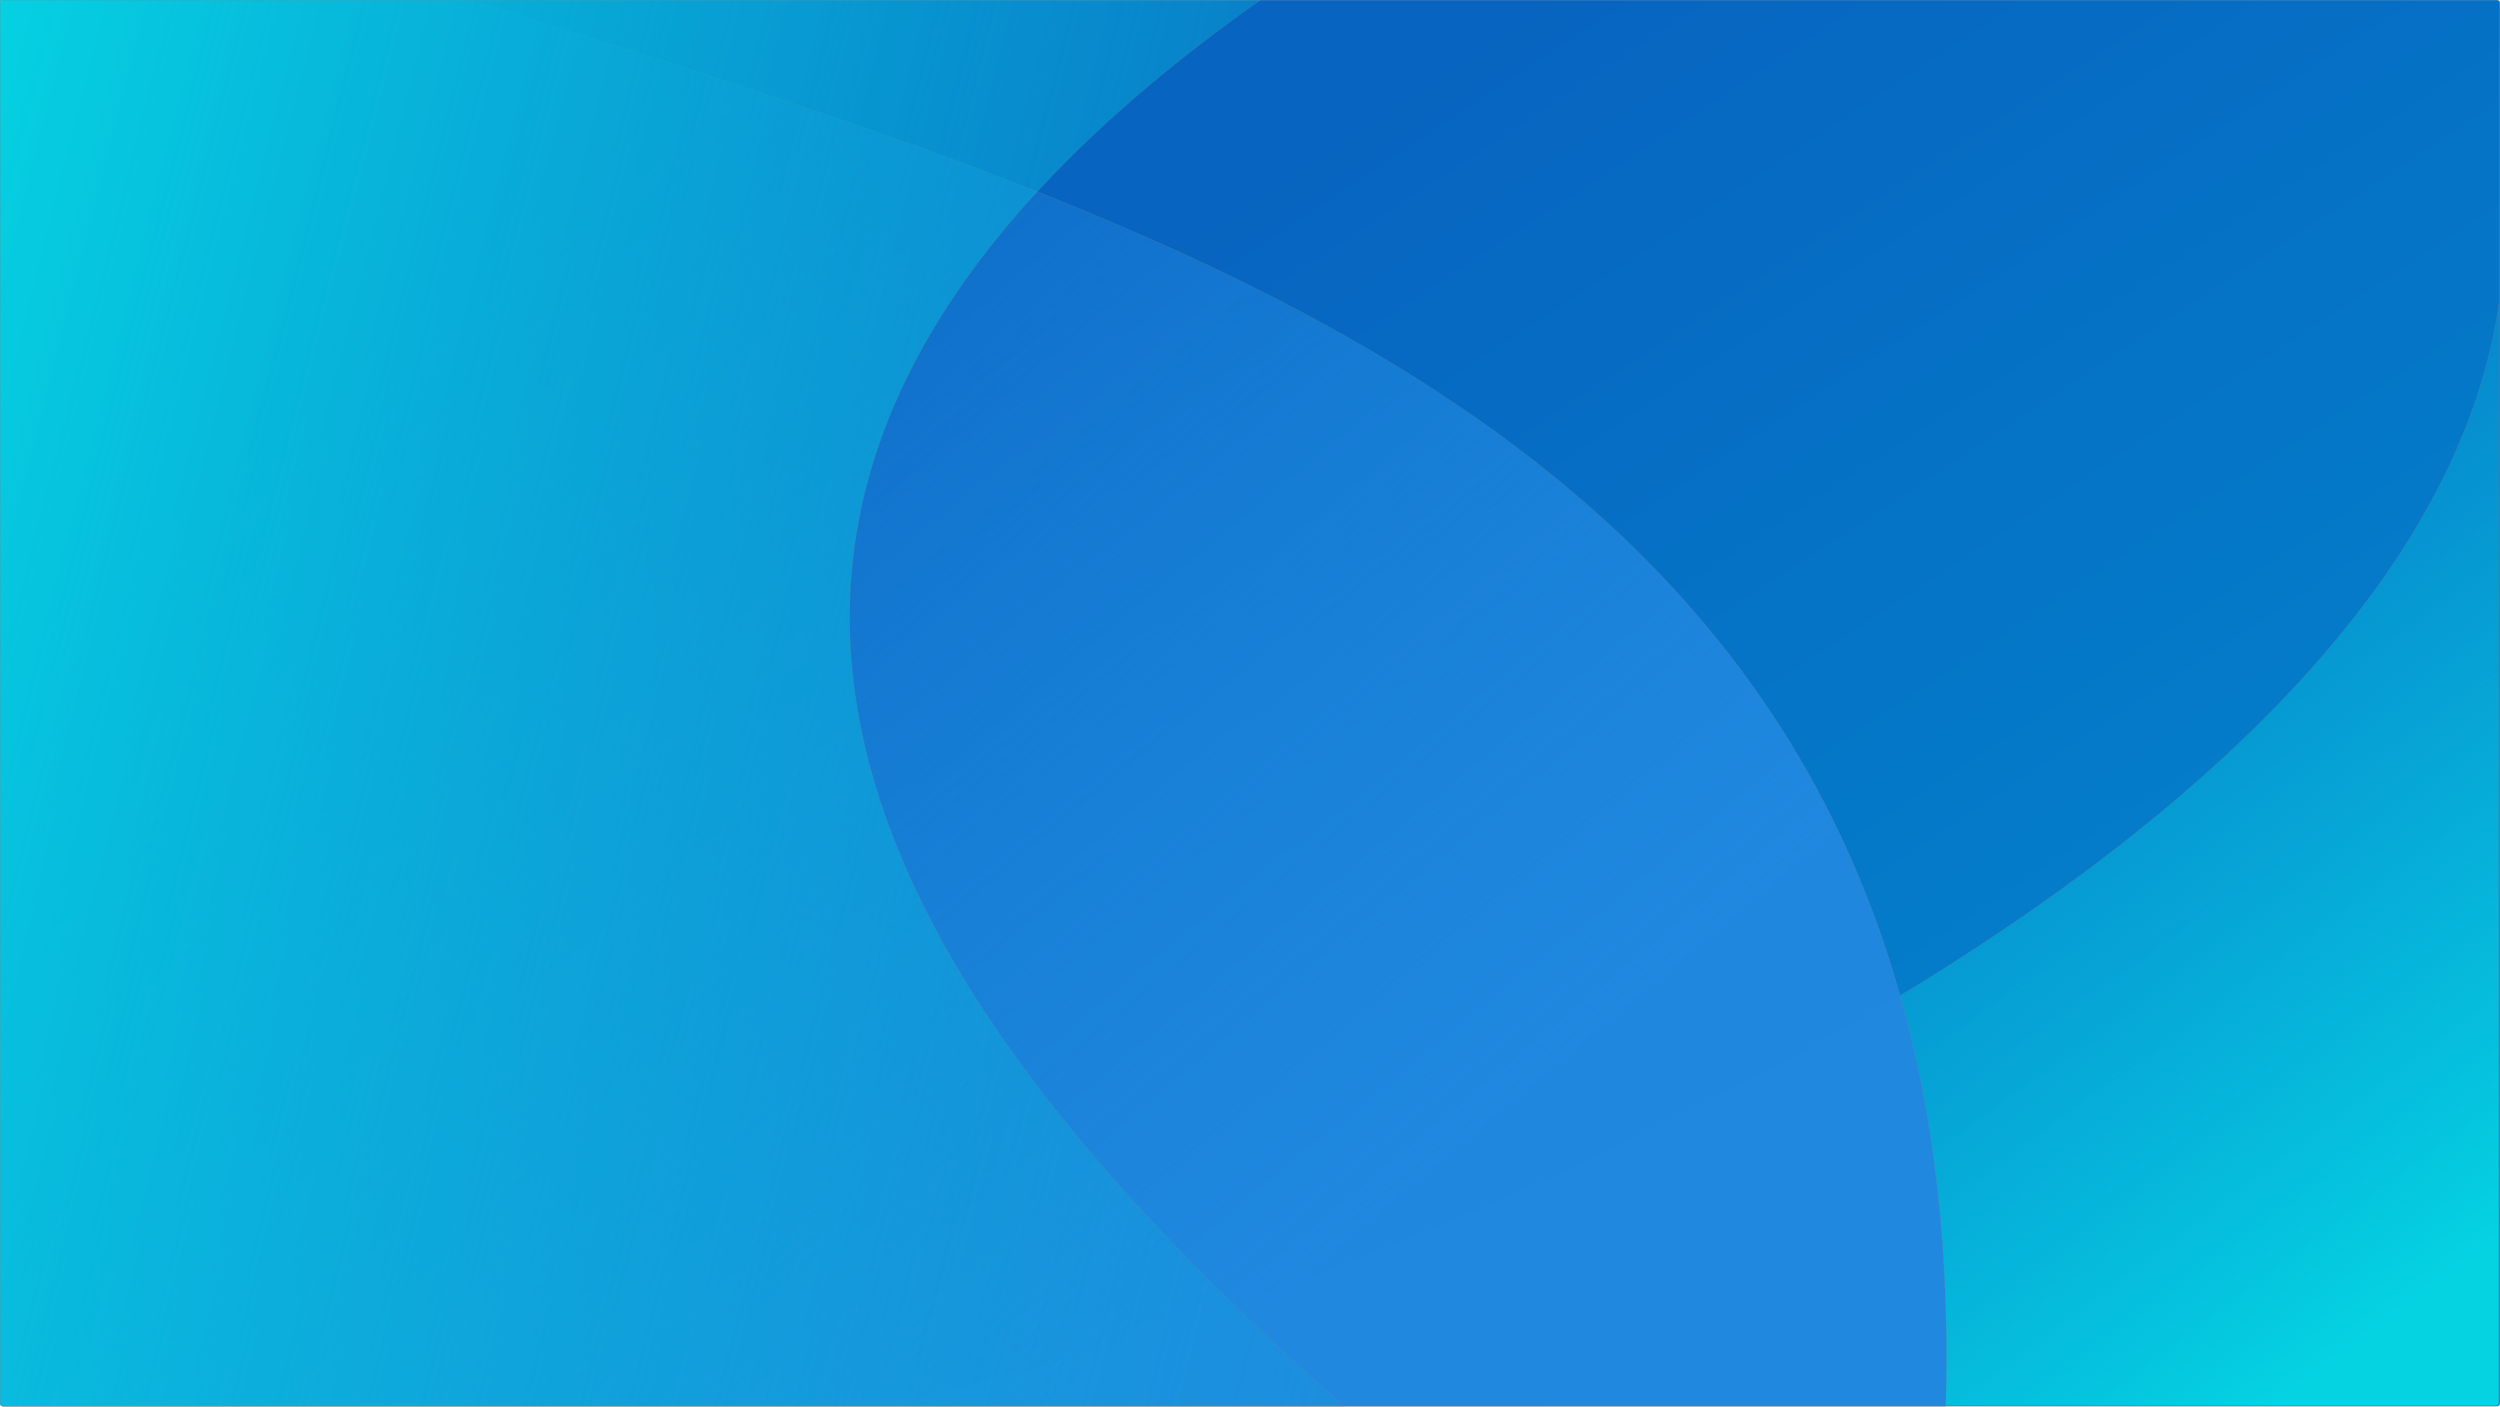
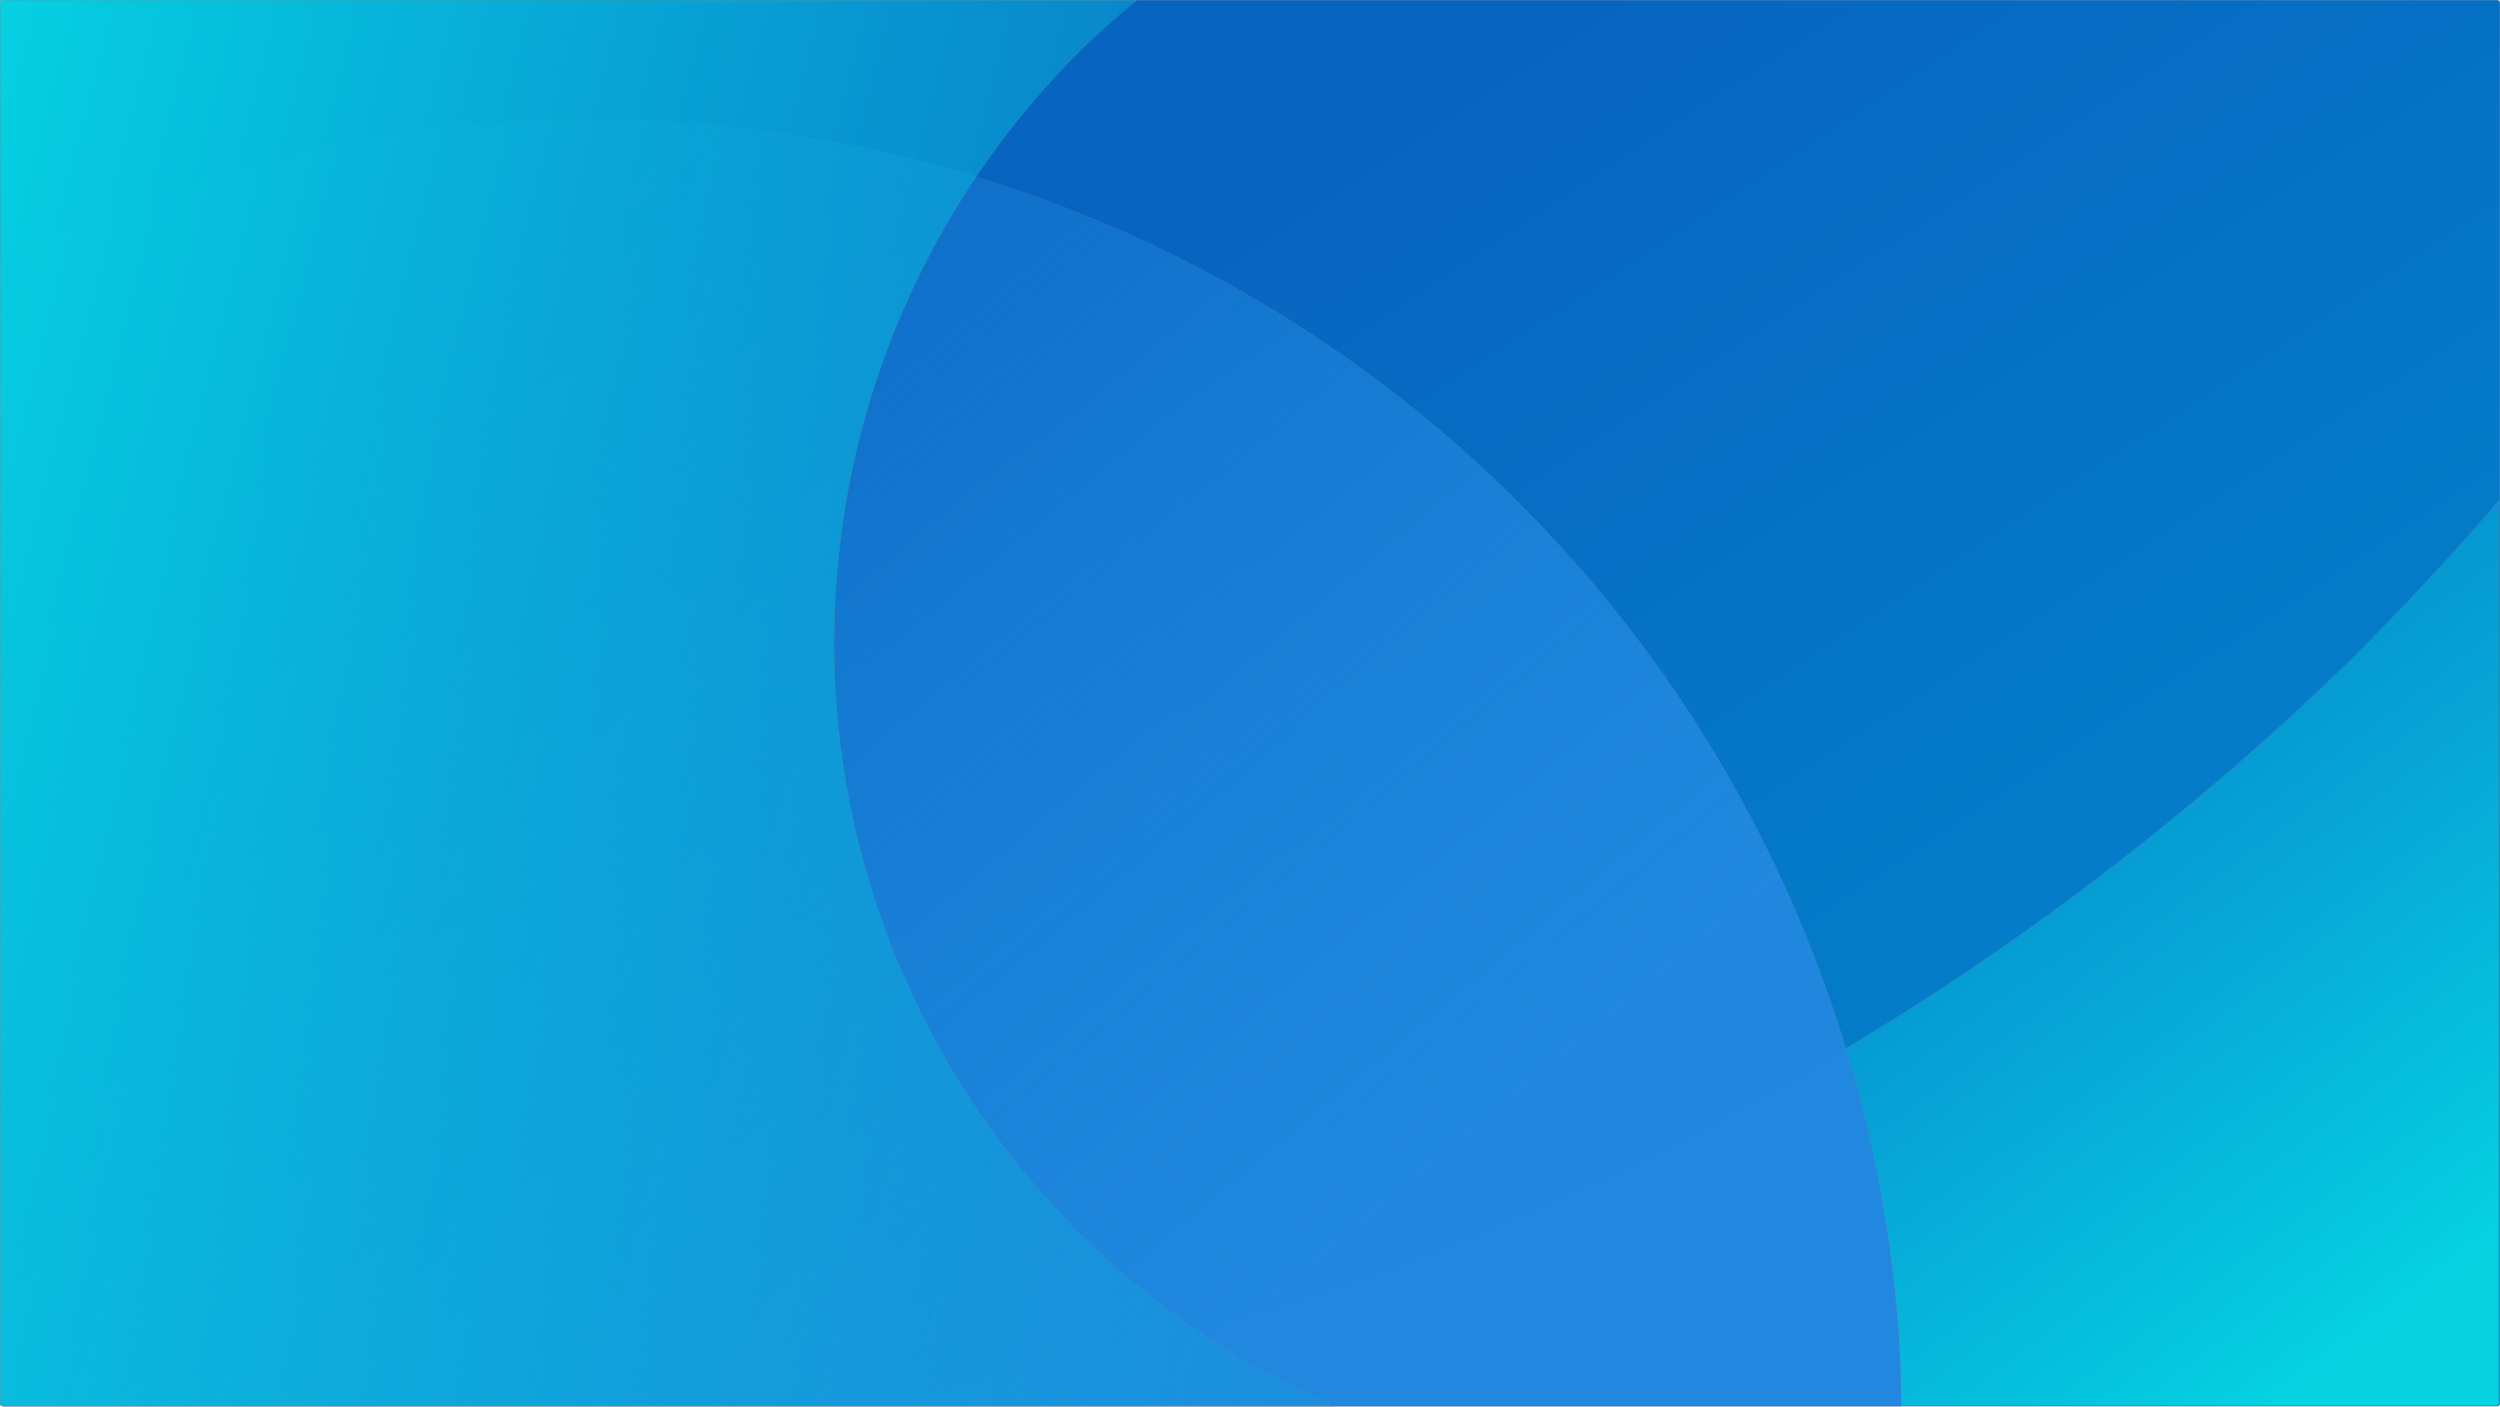
<svg xmlns="http://www.w3.org/2000/svg" xmlns:ns1="http://www.openswatchbook.org/uri/2009/osb" xmlns:xlink="http://www.w3.org/1999/xlink" width="1920mm" height="1080mm" viewBox="0 0 1920 1080" version="1.1" id="svg7365">
  <defs id="defs7359">
    <linearGradient id="linearGradient1003">
      <stop style="stop-color:#2088df;stop-opacity:0.179" offset="0" id="stop999" />
      <stop style="stop-color:#2088df;stop-opacity:0.996" offset="1" id="stop1001" />
    </linearGradient>
    <linearGradient id="linearGradient995">
      <stop style="stop-color:#05d3e2;stop-opacity:1" offset="0" id="stop991" />
      <stop style="stop-color:#0ca5d9;stop-opacity:0" offset="1" id="stop993" />
    </linearGradient>
    <linearGradient id="linearGradient979">
      <stop style="stop-color:#0764c0;stop-opacity:1" offset="0" id="stop975" />
      <stop style="stop-color:#0382cc;stop-opacity:1" offset="1" id="stop977" />
    </linearGradient>
    <linearGradient id="linearGradient11239" ns1:paint="gradient">
      <stop style="stop-color:#ff9a00;stop-opacity:1;" offset="0" id="stop11235" />
      <stop style="stop-color:#fc8e37;stop-opacity:0;" offset="1" id="stop11237" />
    </linearGradient>
    <linearGradient xlink:href="#linearGradient979" id="linearGradient981" x1="1158.45" y1="-899.835" x2="1791.711" y2="-37.869" gradientUnits="userSpaceOnUse" gradientTransform="matrix(1.000003,0,0,0.8999948,-8.9807811e-6,29.69511)" />
-     <linearGradient xlink:href="#linearGradient995" id="linearGradient989" x1="1850.999" y1="224.167" x2="1355.462" y2="-434.314" gradientUnits="userSpaceOnUse" />
+     <linearGradient xlink:href="#linearGradient995" id="linearGradient989" x1="1850.999" y1="224.167" x2="1355.462" y2="-434.314" gradientUnits="userSpaceOnUse" gradientTransform="matrix(3.779528,0,0,3.779528,0,2959.37)" />
    <linearGradient xlink:href="#linearGradient995" id="linearGradient997" x1="11.032" y1="-902.935" x2="1474.928" y2="-529.645" gradientUnits="userSpaceOnUse" gradientTransform="matrix(3.779528,0,0,3.779528,0,2959.37)" />
    <linearGradient xlink:href="#linearGradient1003" id="linearGradient1005" x1="2052.629" y1="667.635" x2="4486.452" y2="3576.874" gradientUnits="userSpaceOnUse" gradientTransform="translate(0,-453.5433)" />
  </defs>
  <g id="layer1" transform="translate(0,783)">
    <rect style="opacity:1;fill:url(#linearGradient981);fill-opacity:1;stroke:#808080;stroke-width:0.122;stroke-linecap:round;stroke-miterlimit:4;stroke-dasharray:none;stroke-opacity:1" id="rect907" width="1919.878" height="1079.878" x="0.064" y="-782.942" ry="2.109" />
-     <path style="opacity:1;fill:url(#linearGradient989);fill-opacity:1;stroke:#808080;stroke-width:0.129;stroke-linecap:round;stroke-miterlimit:4;stroke-dasharray:none;stroke-opacity:1" d="M 1919.112,-549.614 C 1854.059,-97.318 1002.359,231.999 675.026,296.577 H 1916.769 c 1.298,0 2.343,-1.045 2.343,-2.344 z" id="path927" />
-     <path style="opacity:1;fill:url(#linearGradient1005);fill-opacity:1;stroke:#808080;stroke-width:0.487;stroke-linecap:round;stroke-miterlimit:4;stroke-dasharray:none;stroke-opacity:1" d="M 0.242 0.219 L 0.242 4072.791 C 0.242 4077.697 4.193 4081.646 9.1 4081.646 L 5647.777 4081.646 C 5728.088 1309.351 3520.29 679.885 1366.098 0.219 L 0.242 0.219 z " id="path1121" transform="matrix(0.2645833,0,0,0.2645833,0,-783)" />
-     <path style="opacity:1;fill:url(#linearGradient997);fill-opacity:1;stroke:#808080;stroke-width:0.487;stroke-linecap:round;stroke-miterlimit:4;stroke-dasharray:none;stroke-opacity:1" d="M 0.242 0.219 L 0.242 4072.791 C 0.242 4077.697 4.193 4081.646 9.1 4081.646 L 3902.234 4081.646 C 2315.119 2692.214 1784.249 1323.094 3658.127 0.219 L 0.242 0.219 z " id="path1116" transform="matrix(0.2645833,0,0,0.2645833,0,-783)" />
+     <path style="opacity:1;fill:url(#linearGradient989);fill-opacity:1;stroke:#808080;stroke-width:0.487;stroke-linecap:round;stroke-miterlimit:4;stroke-dasharray:none;stroke-opacity:1" d="M 2921.322 3992.68 C 2784.936 4029.354 2660.282 4058.788 2551.277 4080.293 L 7244.48 4080.293 C 7249.387 4080.293 7253.336 4076.342 7253.336 4071.436 L 7253.336 1452.945 A 7977.406 7977.406 0 0 1 6815.318 1923.125 A 7977.406 7977.406 0 0 1 6216.24 2449.4 A 7977.406 7977.406 0 0 1 5567.617 2913.24 A 7977.406 7977.406 0 0 1 4875.926 3310.006 A 7977.406 7977.406 0 0 1 4148.08 3635.738 A 7977.406 7977.406 0 0 1 3391.354 3887.178 A 7977.406 7977.406 0 0 1 2921.322 3992.68 z " id="path870" transform="matrix(0.2645833,0,0,0.2645833,0,-783)" />
+     <path style="opacity:1;fill:url(#linearGradient1005);fill-opacity:1;stroke:#808080;stroke-width:0.487;stroke-linecap:round;stroke-miterlimit:4;stroke-dasharray:none;stroke-opacity:1" d="M 5518.877 4081.646 A 3795.749 3795.749 0 0 0 5511.582 3875.615 A 3795.749 3795.749 0 0 0 5465.861 3498.963 A 3795.749 3795.749 0 0 0 5382.766 3128.756 A 3795.749 3795.749 0 0 0 5263.127 2768.695 A 3795.749 3795.749 0 0 0 5108.141 2422.379 A 3795.749 3795.749 0 0 0 4919.354 2093.264 A 3795.749 3795.749 0 0 0 4698.652 1784.639 A 3795.749 3795.749 0 0 0 4448.244 1499.592 A 3795.749 3795.749 0 0 0 4170.629 1240.967 A 3795.749 3795.749 0 0 0 3868.582 1011.348 A 3795.749 3795.749 0 0 0 3545.119 813.031 A 3795.749 3795.749 0 0 0 3203.475 647.998 A 3795.749 3795.749 0 0 0 2847.061 517.896 A 3795.749 3795.749 0 0 0 2479.439 424.027 A 3795.749 3795.749 0 0 0 2104.283 367.328 A 3795.749 3795.749 0 0 0 1725.34 348.365 A 3795.749 3795.749 0 0 0 1456.84 357.875 A 3795.749 3795.749 0 0 0 1080.188 403.596 A 3795.749 3795.749 0 0 0 709.982 486.689 A 3795.749 3795.749 0 0 0 349.922 606.328 A 3795.749 3795.749 0 0 0 3.604 761.316 A 3795.749 3795.749 0 0 0 0.242 763.244 L 0.242 4072.791 C 0.242 4077.697 4.193 4081.646 9.1 4081.646 L 5518.877 4081.646 z " id="path860" transform="matrix(0.2645833,0,0,0.2645833,0,-783)" />
+     <path style="opacity:1;fill:url(#linearGradient997);fill-opacity:1;stroke:#808080;stroke-width:0.487;stroke-linecap:round;stroke-miterlimit:4;stroke-dasharray:none;stroke-opacity:1" d="M 3300.436 0.219 L 0.242 0.219 L 0.242 4072.791 C 0.242 4077.697 4.193 4081.646 9.1 4081.646 L 3873.002 4081.646 A 2421.133 2421.133 0 0 1 3681.514 3989.146 A 2421.133 2421.133 0 0 1 3475.191 3862.65 A 2421.133 2421.133 0 0 1 3282.529 3716.188 A 2421.133 2421.133 0 0 1 3105.451 3551.223 A 2421.133 2421.133 0 0 1 2945.729 3369.404 A 2421.133 2421.133 0 0 1 2804.953 3172.547 A 2421.133 2421.133 0 0 1 2684.535 2962.619 A 2421.133 2421.133 0 0 1 2585.676 2741.719 A 2421.133 2421.133 0 0 1 2509.363 2512.053 A 2421.133 2421.133 0 0 1 2456.361 2275.916 A 2421.133 2421.133 0 0 1 2427.199 2035.668 A 2421.133 2421.133 0 0 1 2421.133 1864.402 A 2421.133 2421.133 0 0 1 2433.229 1622.693 A 2421.133 2421.133 0 0 1 2469.394 1383.398 A 2421.133 2421.133 0 0 1 2529.269 1148.908 A 2421.133 2421.133 0 0 1 2612.256 921.568 A 2421.133 2421.133 0 0 1 2717.521 703.65 A 2421.133 2421.133 0 0 1 2844.019 497.328 A 2421.133 2421.133 0 0 1 2990.482 304.666 A 2421.133 2421.133 0 0 1 3155.447 127.588 A 2421.133 2421.133 0 0 1 3300.436 0.219 z " id="path865" transform="matrix(0.2645833,0,0,0.2645833,0,-783)" />
  </g>
</svg>
